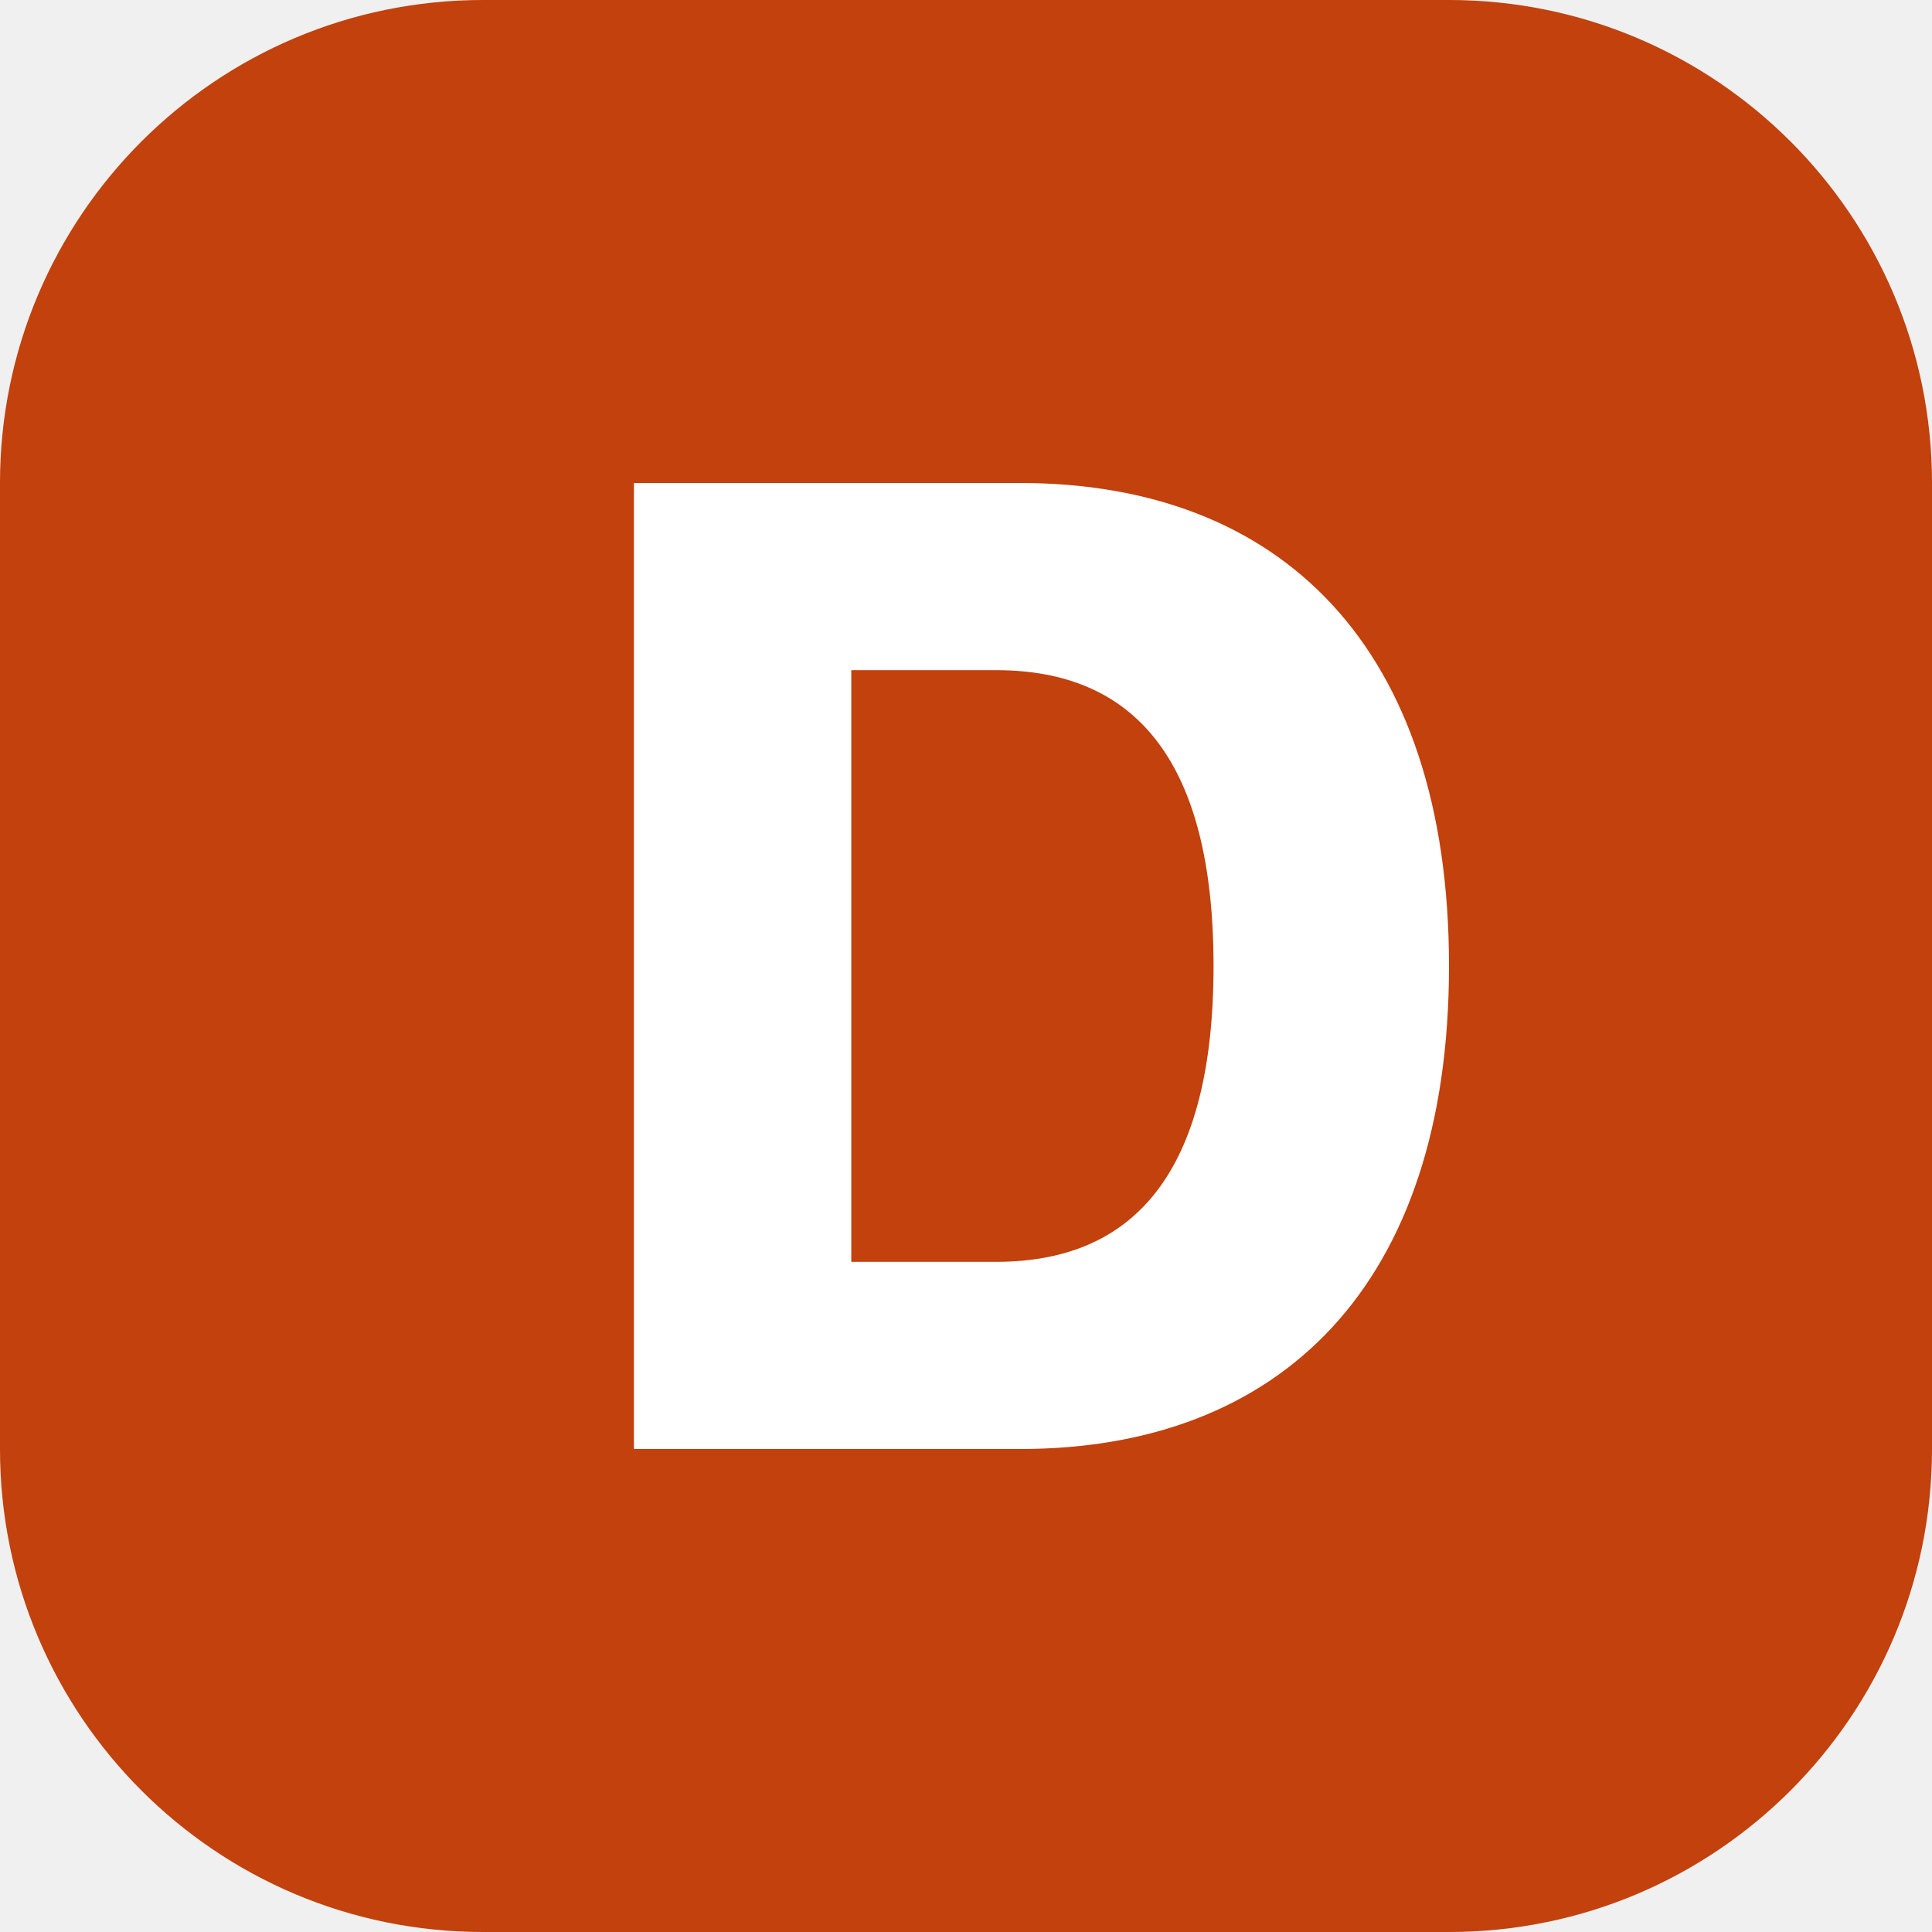
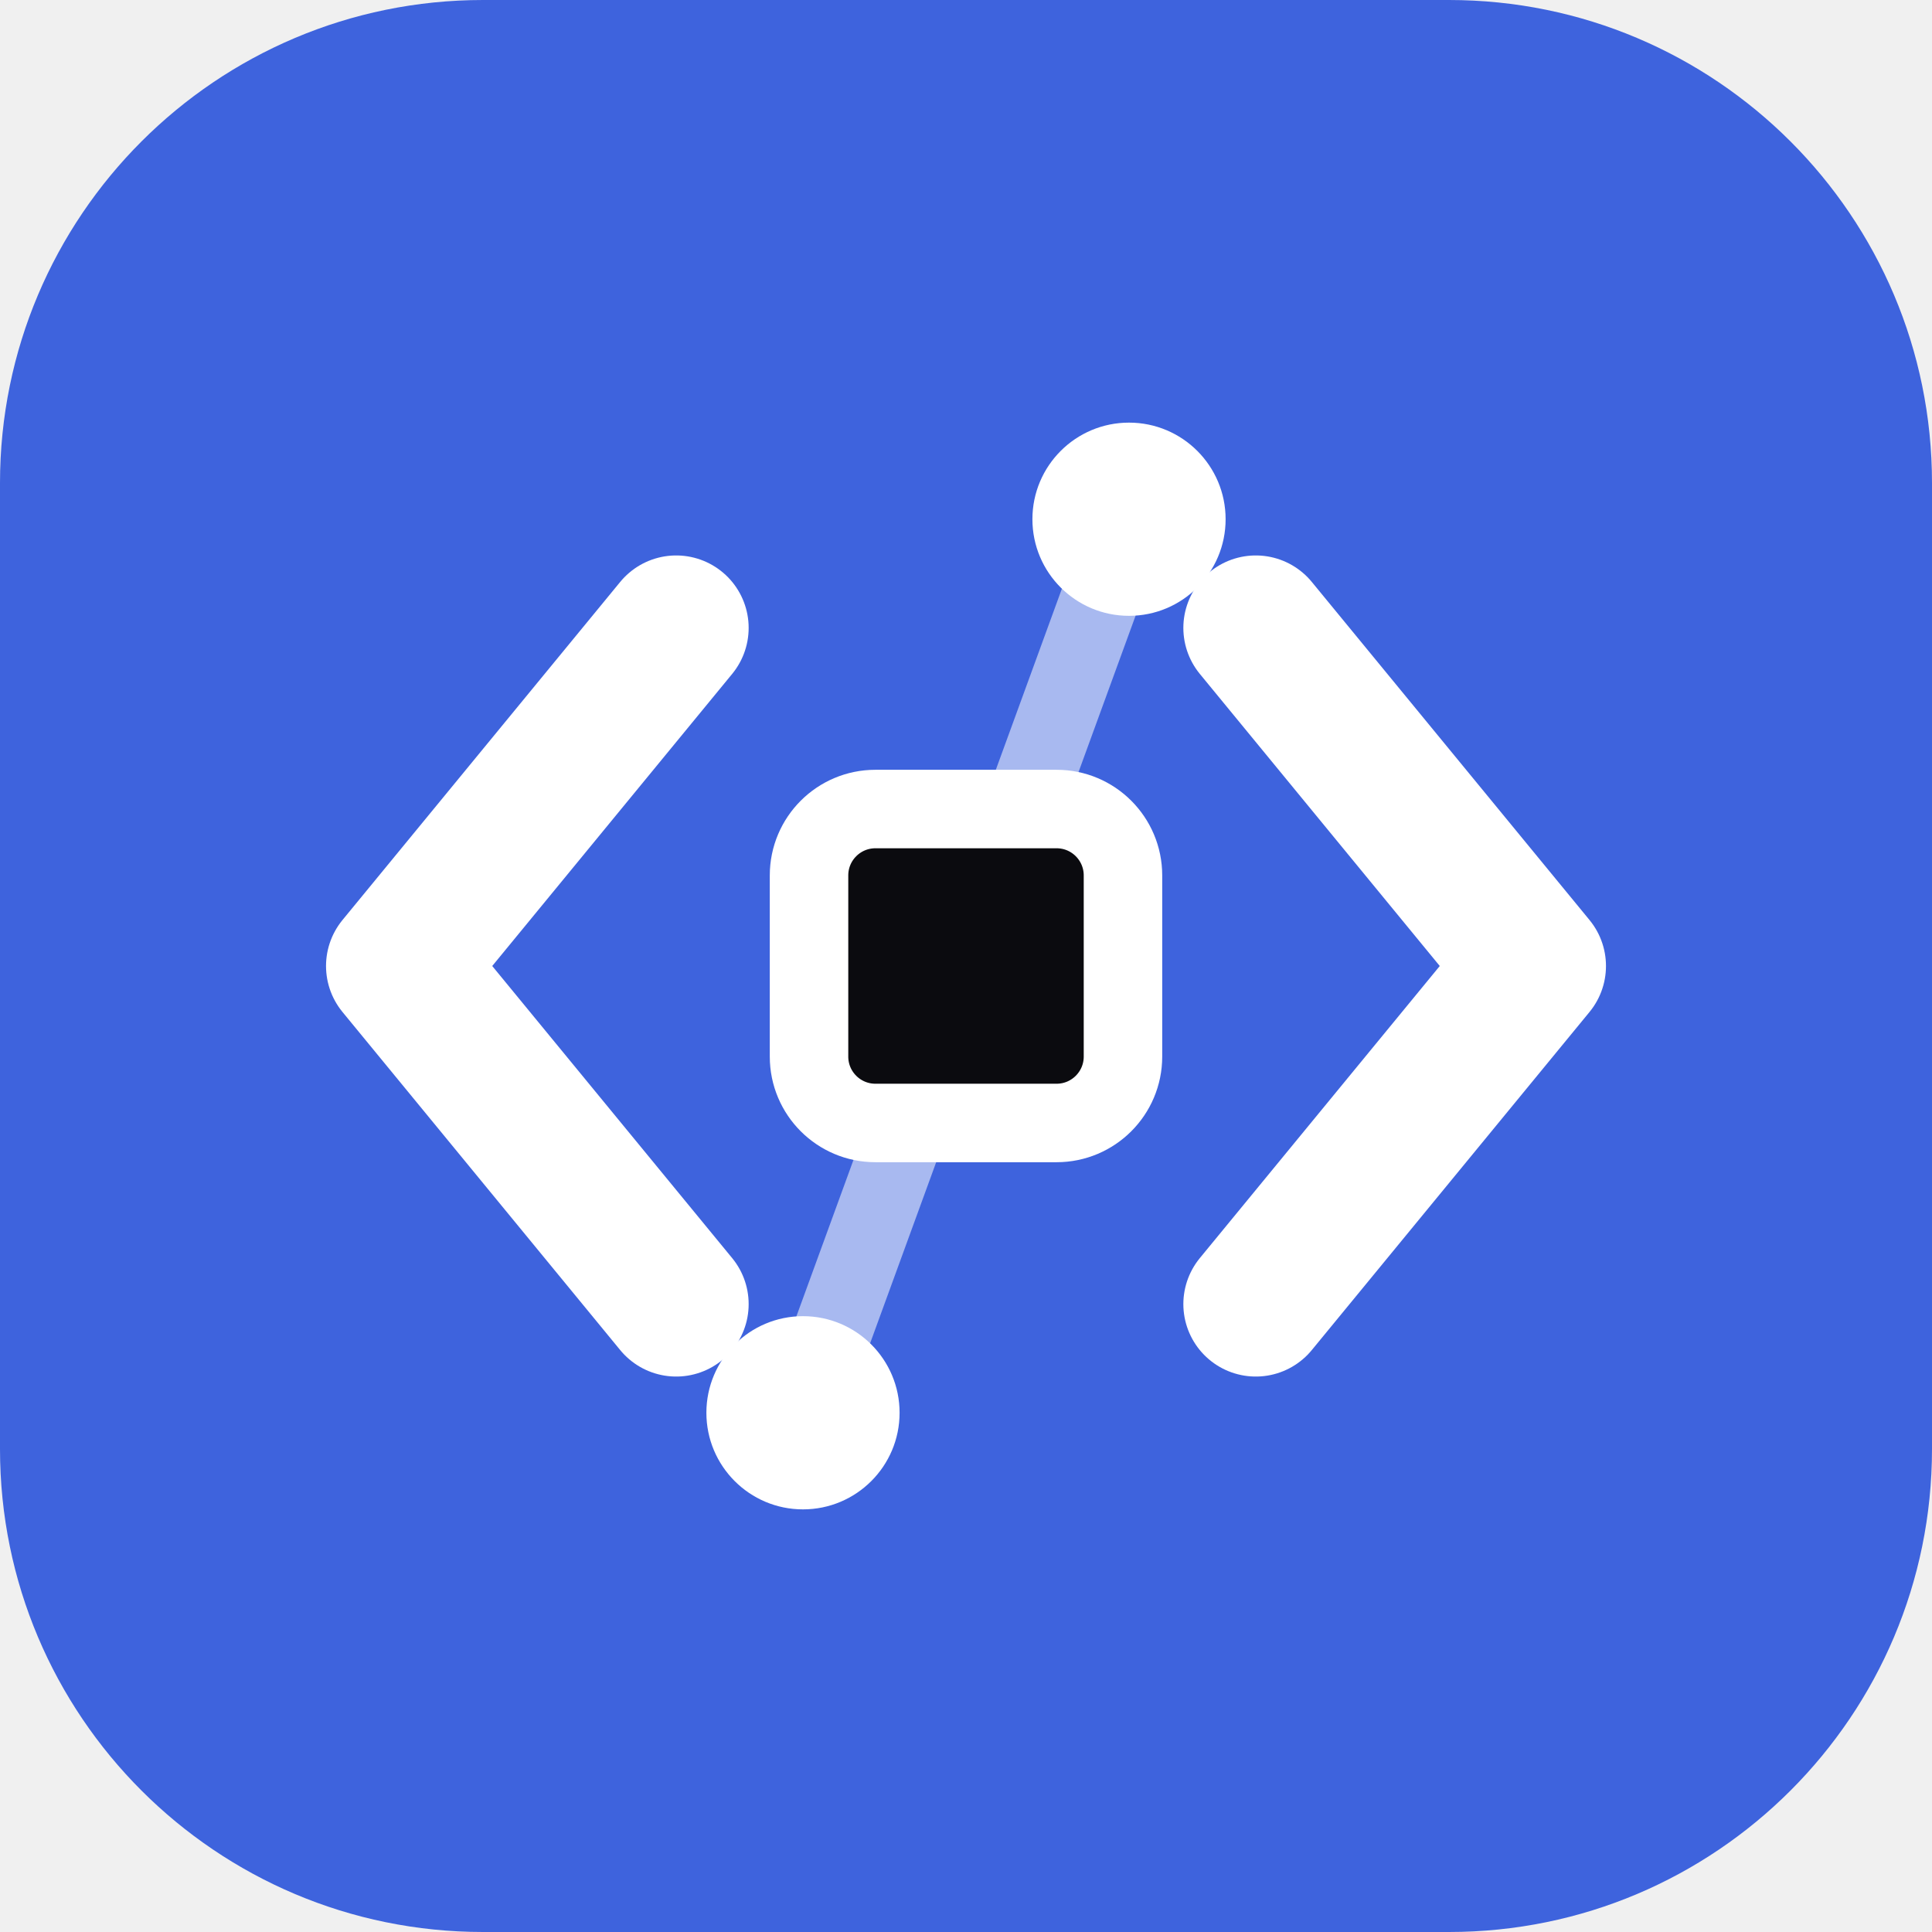
<svg xmlns="http://www.w3.org/2000/svg" viewBox="0 0 32 32">
-   <rect width="32" height="32" rx="8" fill="#c2410c" />
-   <path fill="#fff" d="M10.5 8h6.4c4.3 0 7.1 2.7 7.1 8s-2.8 8-7.1 8h-6.4V8zm3.6 3.1v9.8h2.4c2.3 0 3.6-1.5 3.6-4.9s-1.3-4.9-3.6-4.9h-2.4z" />
+   <rect width="32" height="32" rx="8" fill="#3E63DD" />
+   <path d="M11.2 10.4 6.6 16l4.6 5.6M20.8 10.4l4.6 5.6-4.6 5.6" fill="none" stroke="#fff" stroke-width="2.4" stroke-linecap="round" stroke-linejoin="round" />
+   <path d="M18.7 8.6 13.3 23.4" stroke="#fff" stroke-opacity=".55" stroke-width="1.3" stroke-linecap="round" />
+   <circle cx="18.7" cy="8.6" r="1.6" fill="#fff" />
+   <circle cx="13.3" cy="23.4" r="1.6" fill="#fff" />
+   <rect x="13.4" y="13.4" width="5.2" height="5.2" rx="1.1" fill="#0B0B0F" stroke="#fff" stroke-width="1.3" />
</svg>
